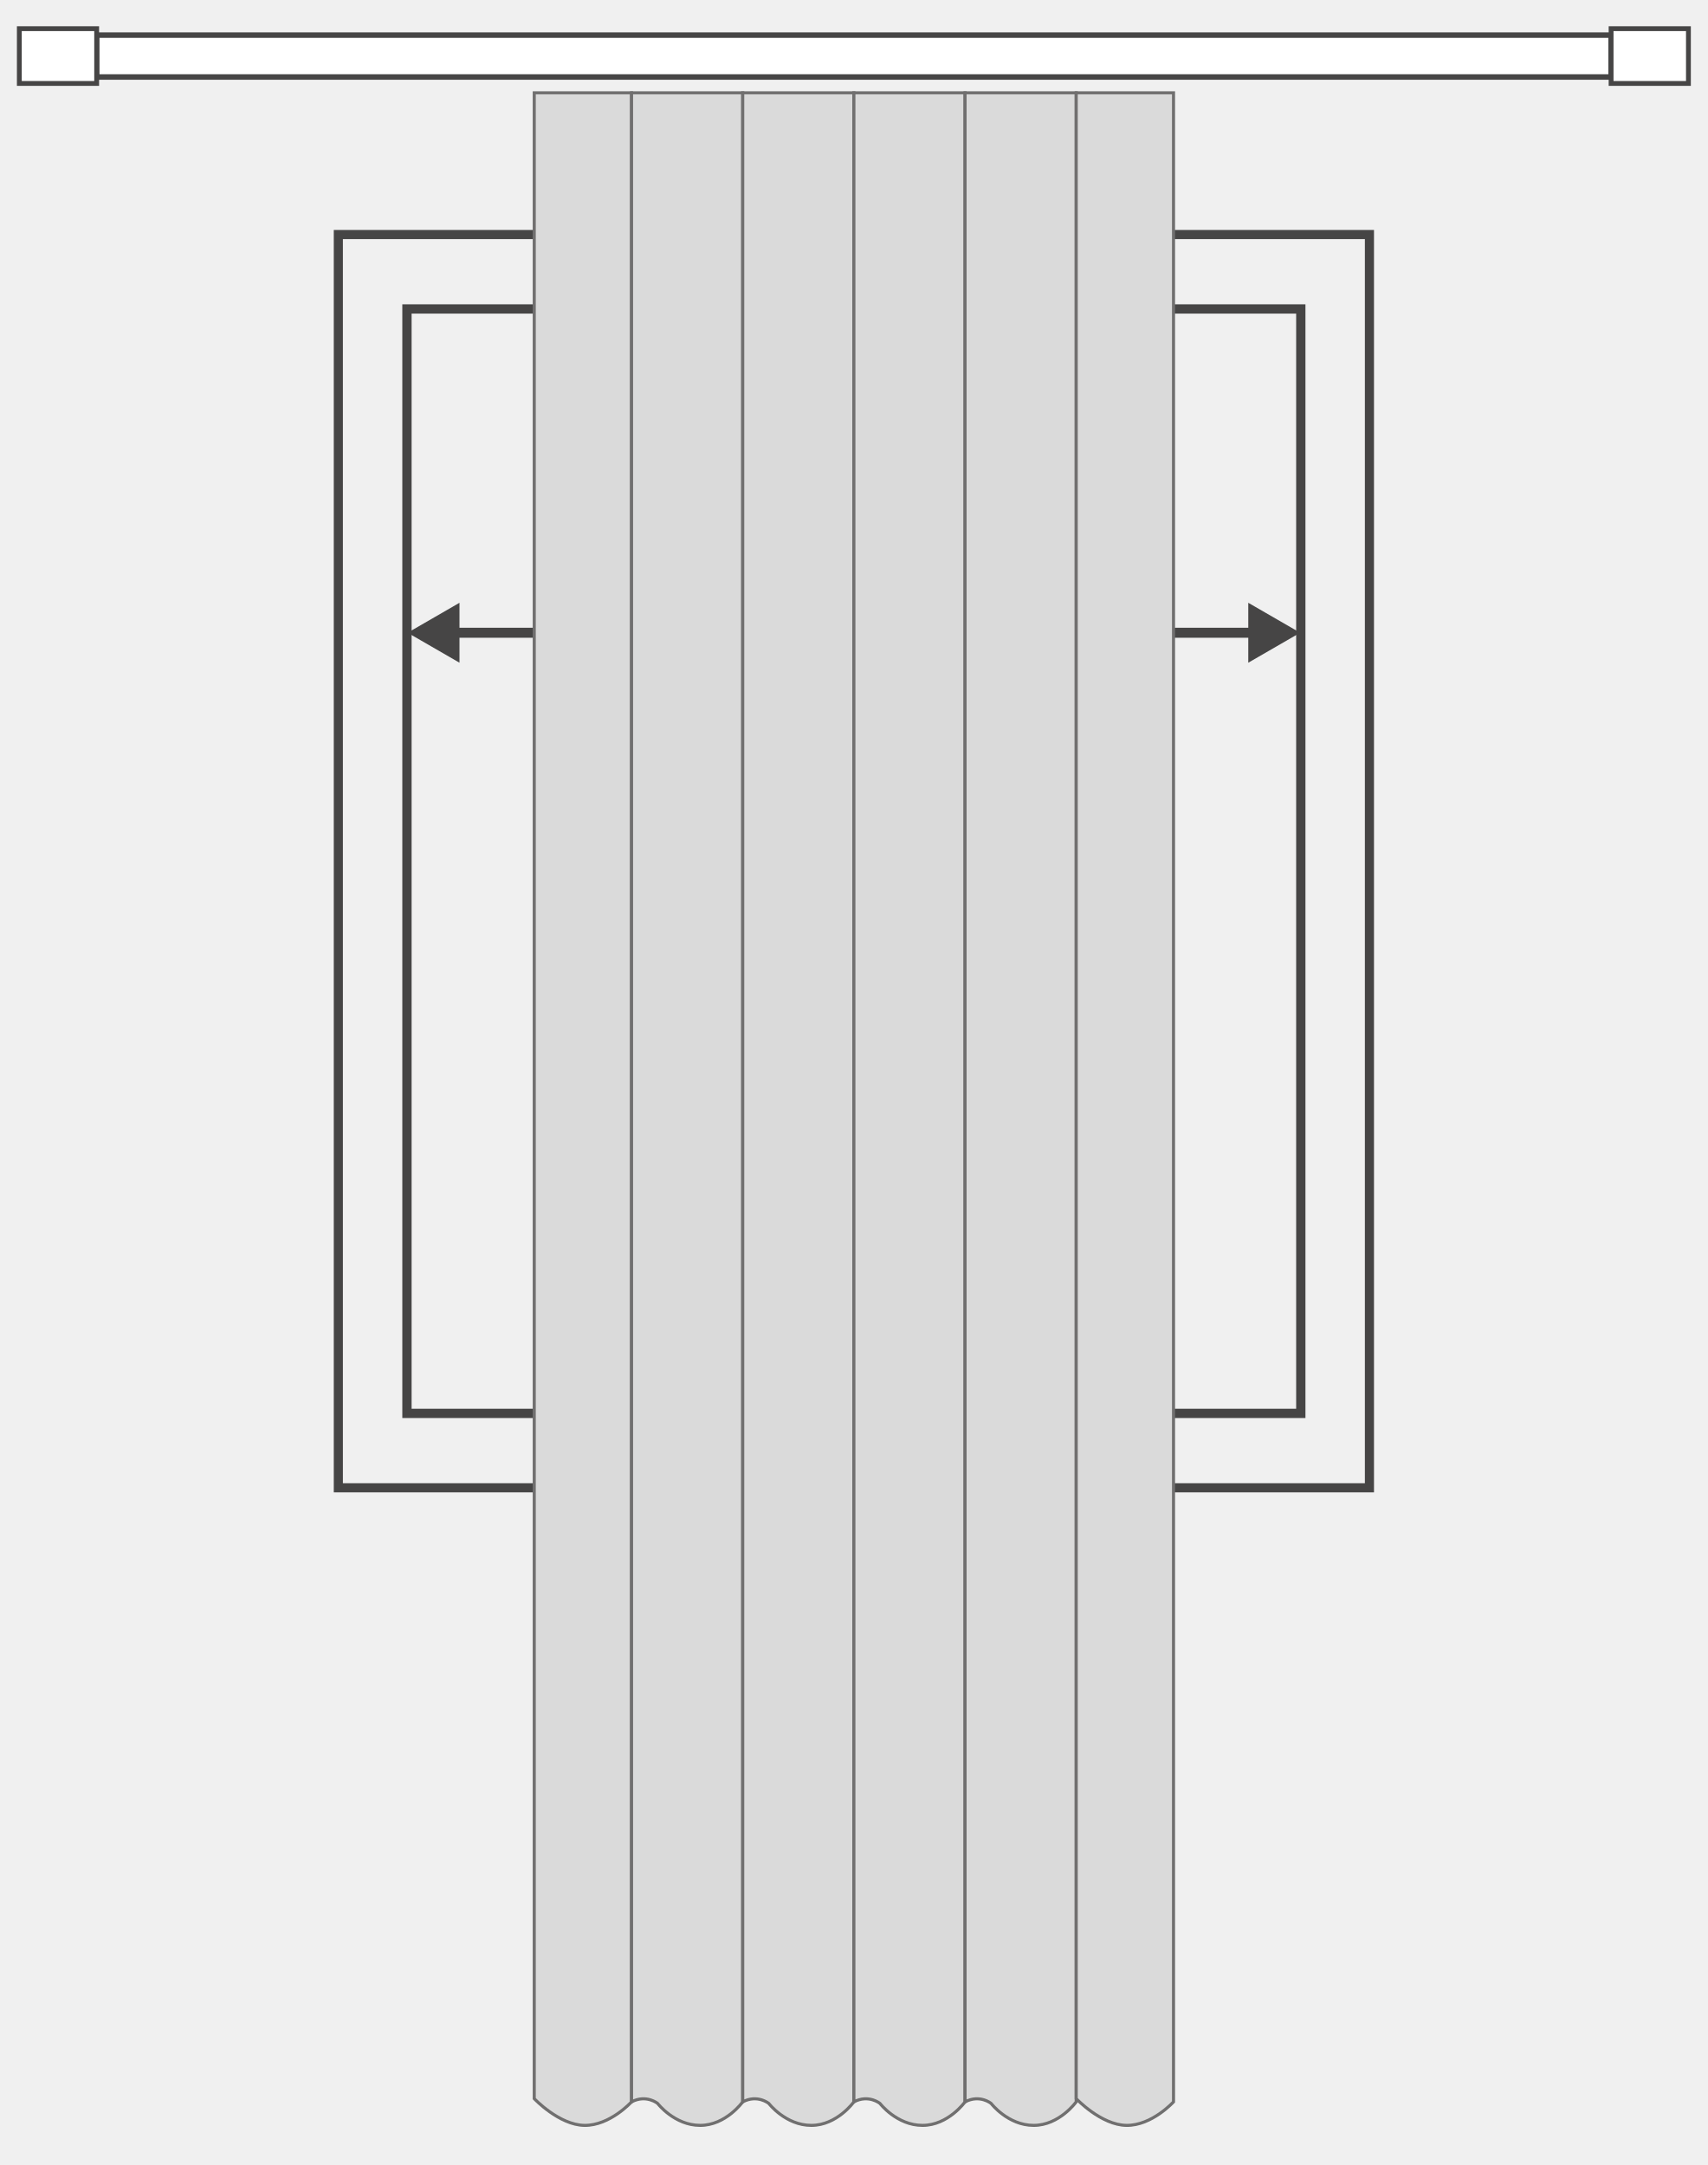
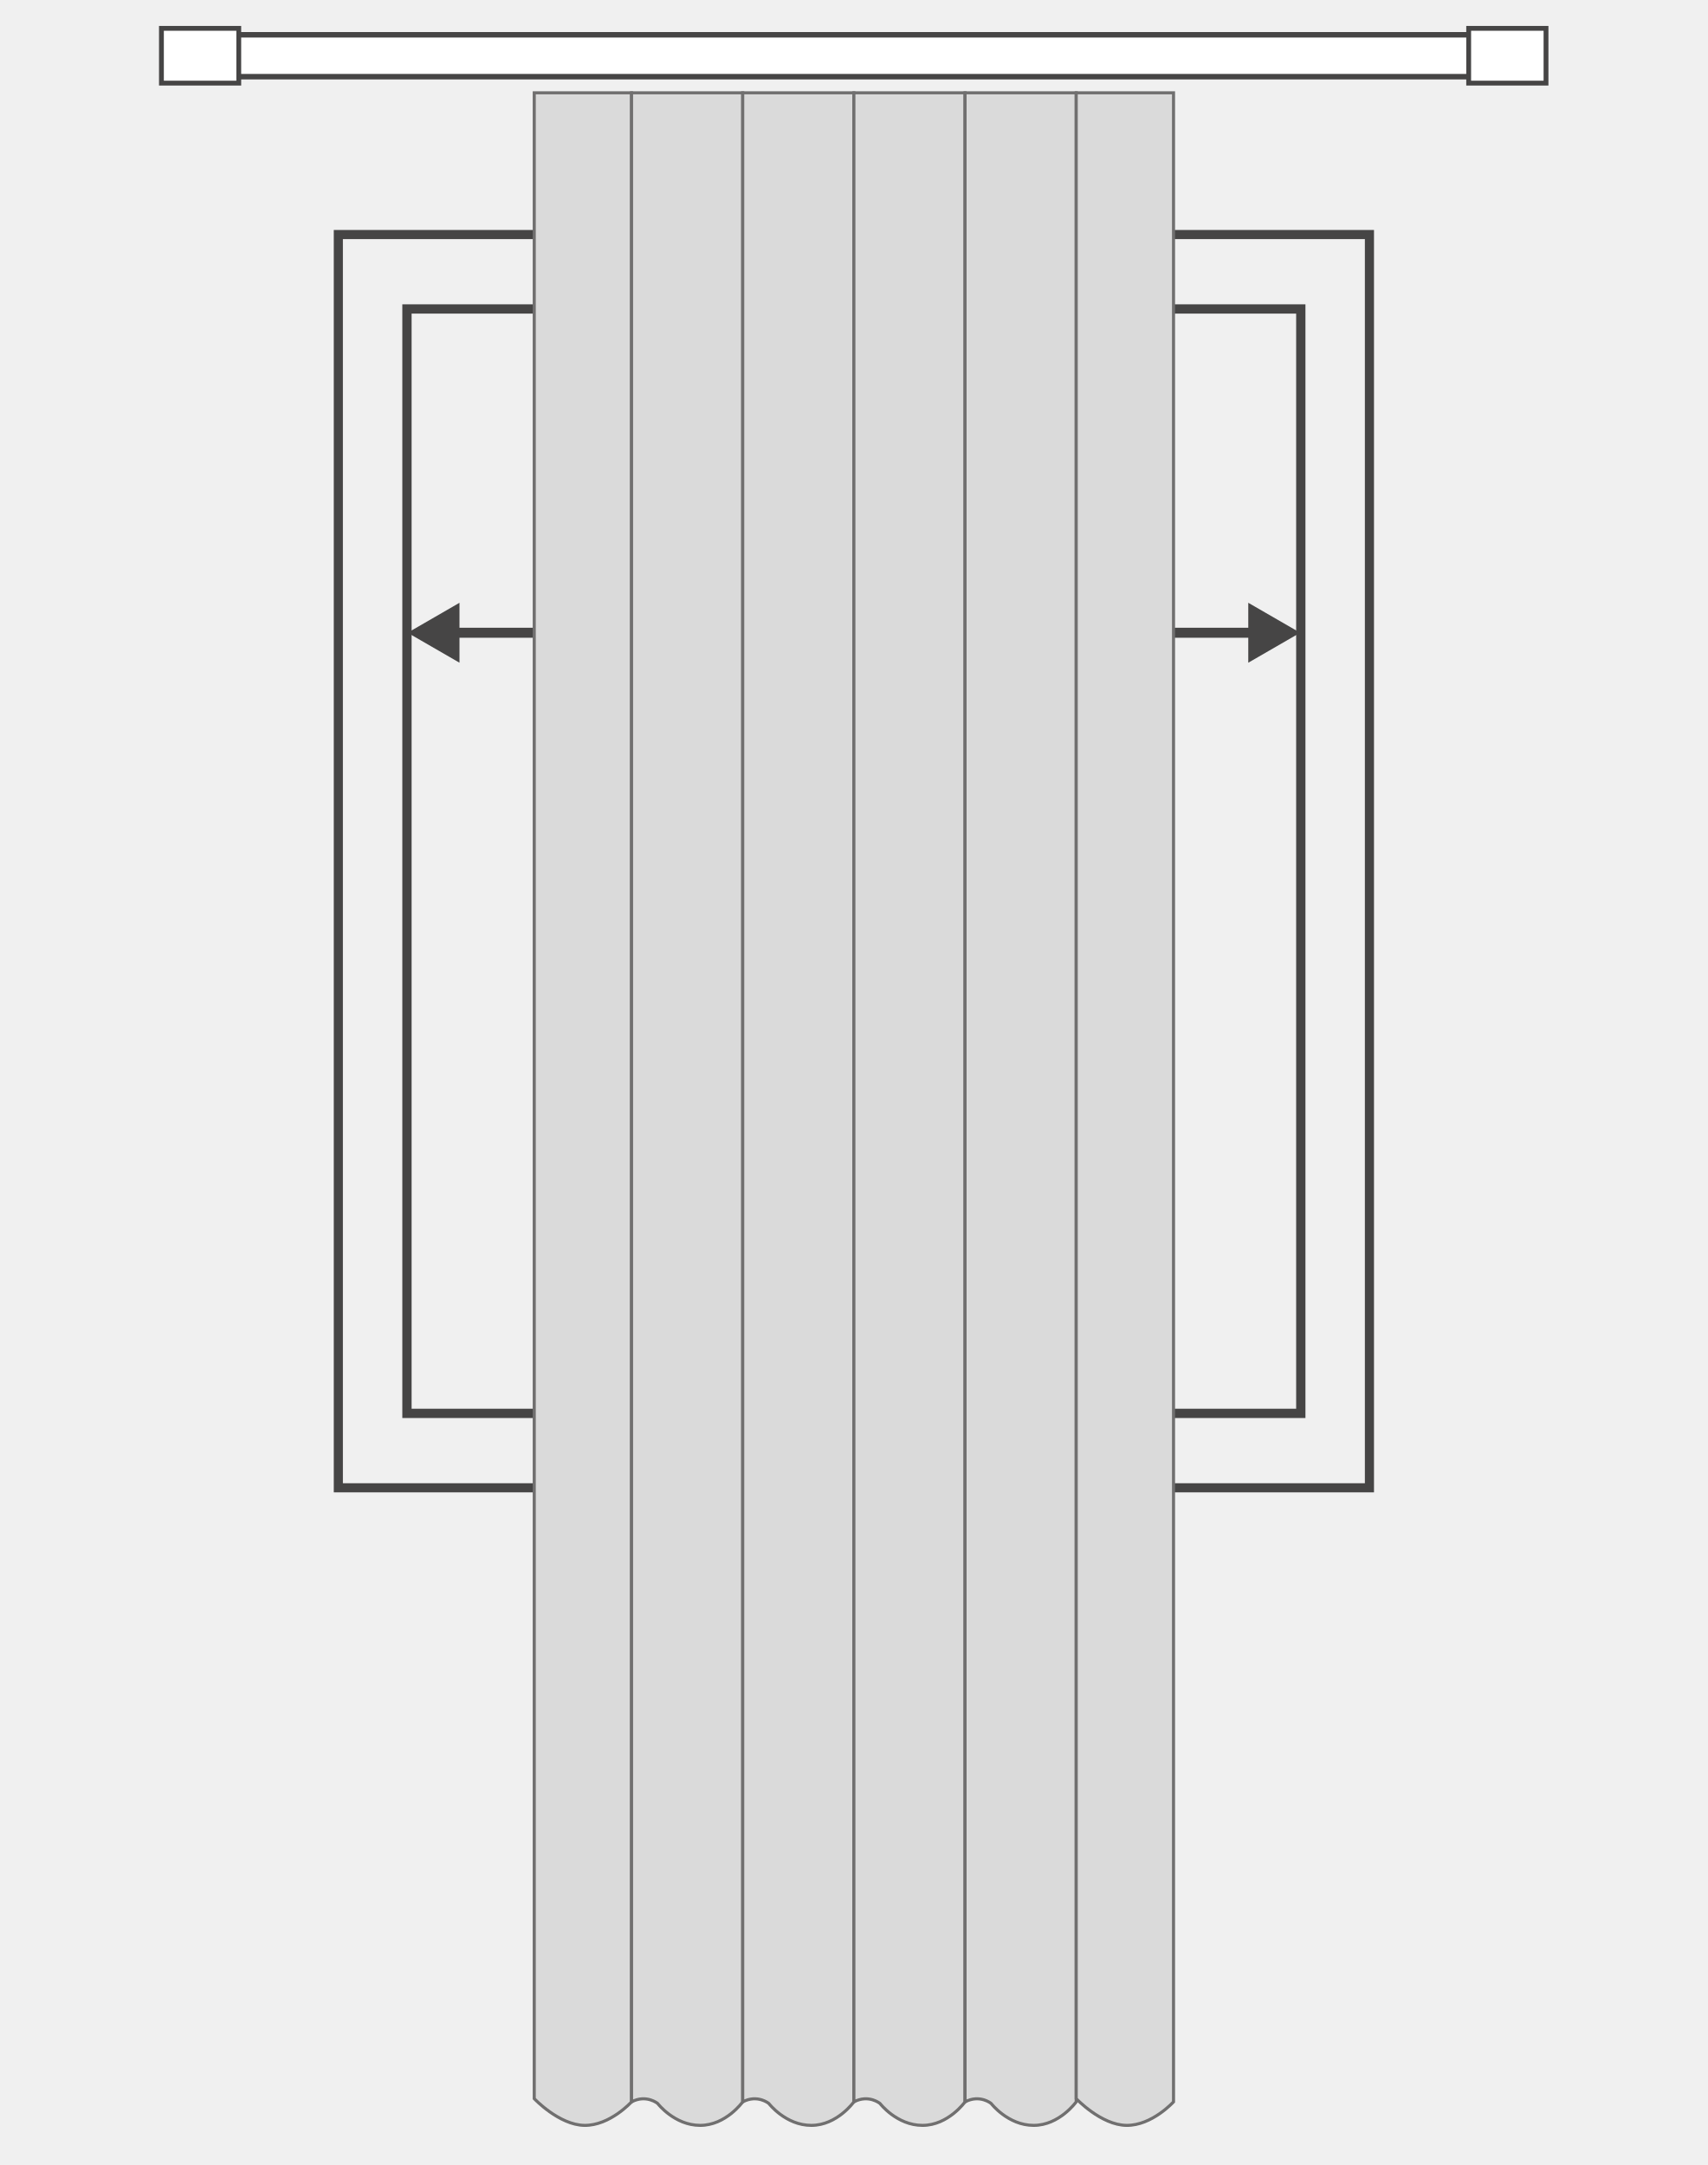
<svg xmlns="http://www.w3.org/2000/svg" version="1.1" id="Layer_1" x="0px" y="0px" width="530px" height="672px" viewBox="0 0 530 672" enable-background="new 0 0 530 672" xml:space="preserve">
  <g>
    <rect x="105" y="72.8" fill="none" stroke="#464545" stroke-width="2.828" width="320" height="389" />
    <rect x="126.3" y="95.9" fill="none" stroke="#464545" stroke-width="2.881" width="277.4" height="342.8" />
  </g>
-   <g>
-     <g>
-       <g>
-         <rect x="30" y="10.9" fill="#FFFFFF" width="470" height="13" />
-         <rect x="30" y="10.9" fill="none" stroke="#464545" stroke-width="1.704" width="470" height="13" />
-       </g>
-     </g>
-   </g>
-   <rect x="500" y="8.9" fill="#FFFFFF" stroke="#464545" stroke-width="1.5" width="24" height="17" />
-   <rect x="6" y="8.9" fill="#FFFFFF" stroke="#464545" stroke-width="1.5" width="24" height="17" />
  <g>
    <g>
      <line fill="none" stroke="#464545" stroke-width="3.105" x1="139.9" y1="196.4" x2="390.1" y2="196.4" />
      <g>
        <polygon fill="#464545" points="142.6,205.7 126.5,196.4 142.6,187.1    " />
      </g>
      <g>
        <polygon fill="#464545" points="387.4,205.7 403.5,196.4 387.4,187.1    " />
      </g>
    </g>
  </g>
  <g>
    <path fill="#DADADA" stroke="#706F6F" stroke-width="0.953" stroke-miterlimit="10" d="M165.8,651.4c0,0,7.7,8.2,15.6,8.3   c7.9,0.1,14.6-7.3,14.6-7.3V28.8c0,0-4.9,0-15.1,0s-15.1,0-15.1,0V651.4z" />
    <path fill="#DADADA" stroke="#706F6F" stroke-width="0.953" stroke-miterlimit="10" d="M196,652.4c4.6-2.4,8.1,0.5,8.1,0.5   s5.2,6.8,13.2,6.8s13.2-7.3,13.2-7.3V28.8H196V652.4z" />
    <path fill="#DADADA" stroke="#706F6F" stroke-width="0.953" stroke-miterlimit="10" d="M230.5,652.4c4.6-2.4,8.1,0.5,8.1,0.5   s5.2,6.8,13.2,6.8c8,0,13.2-7.3,13.2-7.3V28.8h-34.5V652.4z" />
    <path fill="#DADADA" stroke="#706F6F" stroke-width="0.953" stroke-miterlimit="10" d="M265,652.4c4.6-2.4,8.1,0.5,8.1,0.5   s5.2,6.8,13.2,6.8s13.2-7.3,13.2-7.3V28.8H265V652.4z" />
    <path fill="#DADADA" stroke="#706F6F" stroke-width="0.953" stroke-miterlimit="10" d="M299.5,652.4c4.6-2.4,8.1,0.5,8.1,0.5   s5.2,6.8,13.2,6.8s13.2-7.3,13.2-7.3V28.8h-34.5V652.4z" />
    <path fill="#DADADA" stroke="#706F6F" stroke-width="0.953" stroke-miterlimit="10" d="M334,651.4c0,0,7.7,8.2,15.6,8.3   c7.9,0.1,14.6-7.3,14.6-7.3V28.8c0,0-4.9,0-15.1,0c-10.2,0-15.1,0-15.1,0V651.4z" />
  </g>
+   <g>
+     <g>
+       <rect x="72" y="10.8" fill="#FFFFFF" stroke="#464545" stroke-width="1.704" width="404.4" height="13" />
+     </g>
+     <rect x="455.8" y="8.8" fill="#FFFFFF" stroke="#464545" stroke-width="1.5" width="24" height="17" />
+     <rect x="50.1" y="8.8" fill="#FFFFFF" stroke="#464545" stroke-width="1.5" width="24" height="17" />
+   </g>
</svg>
